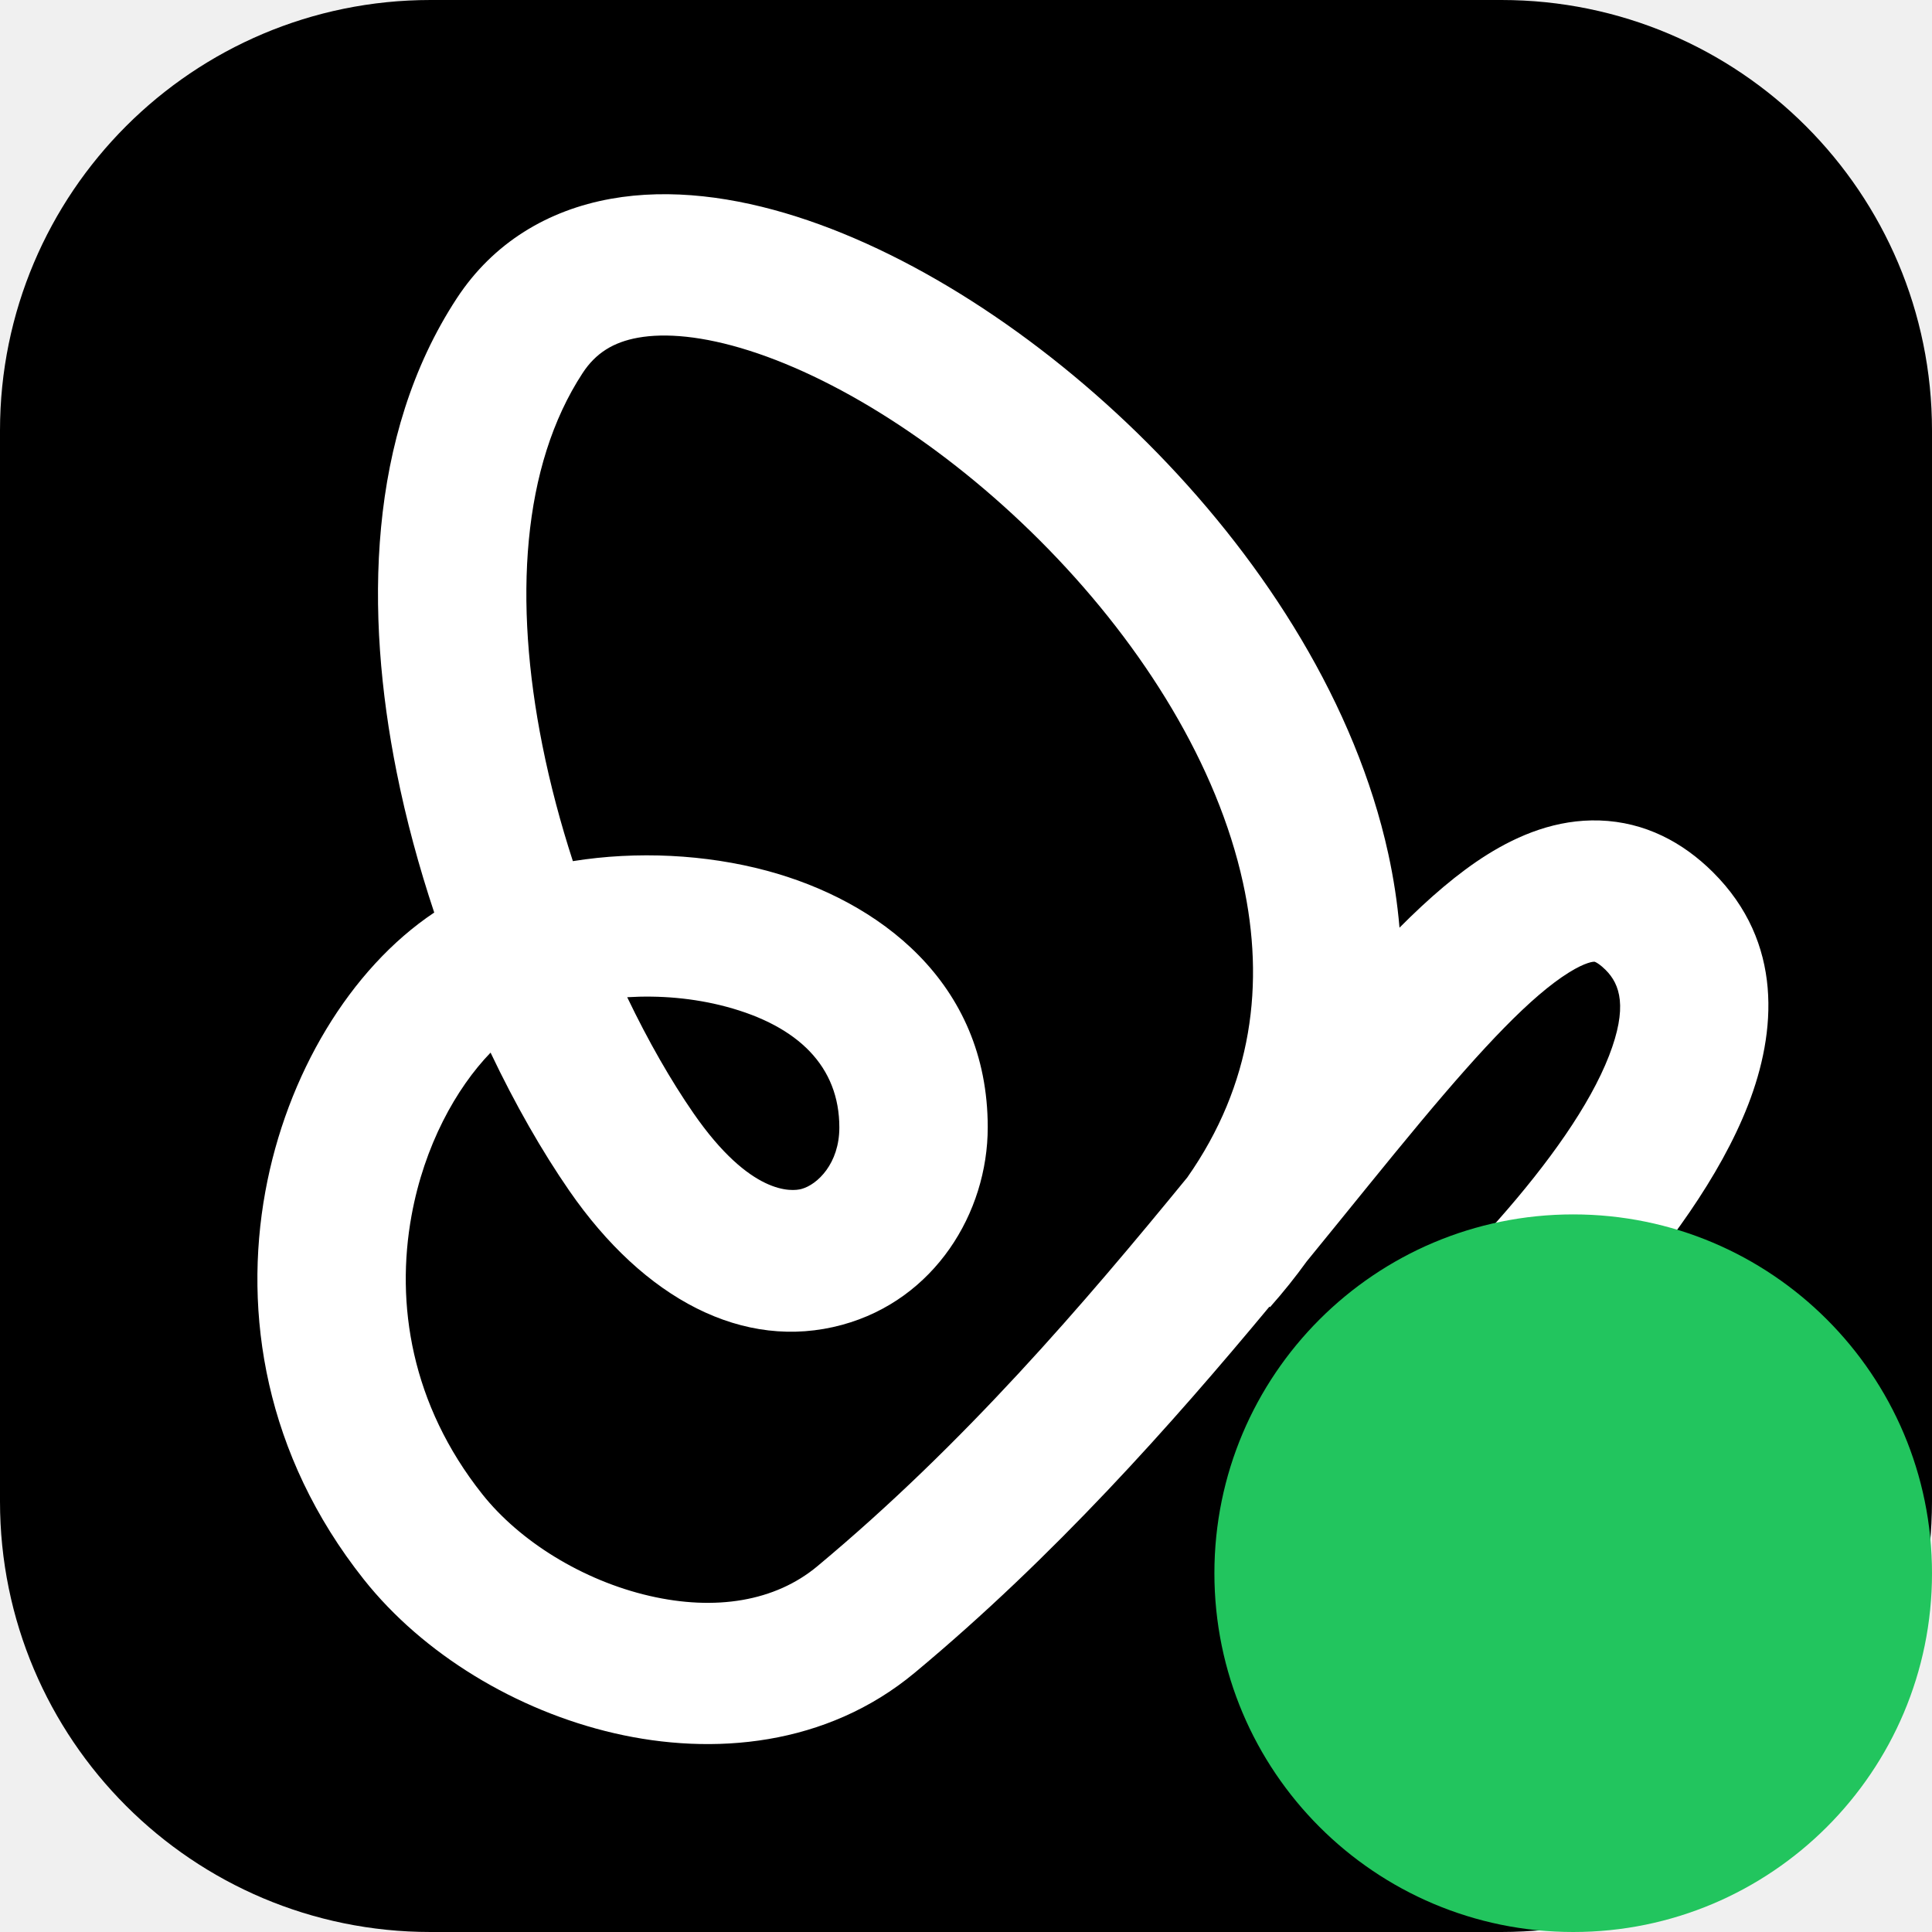
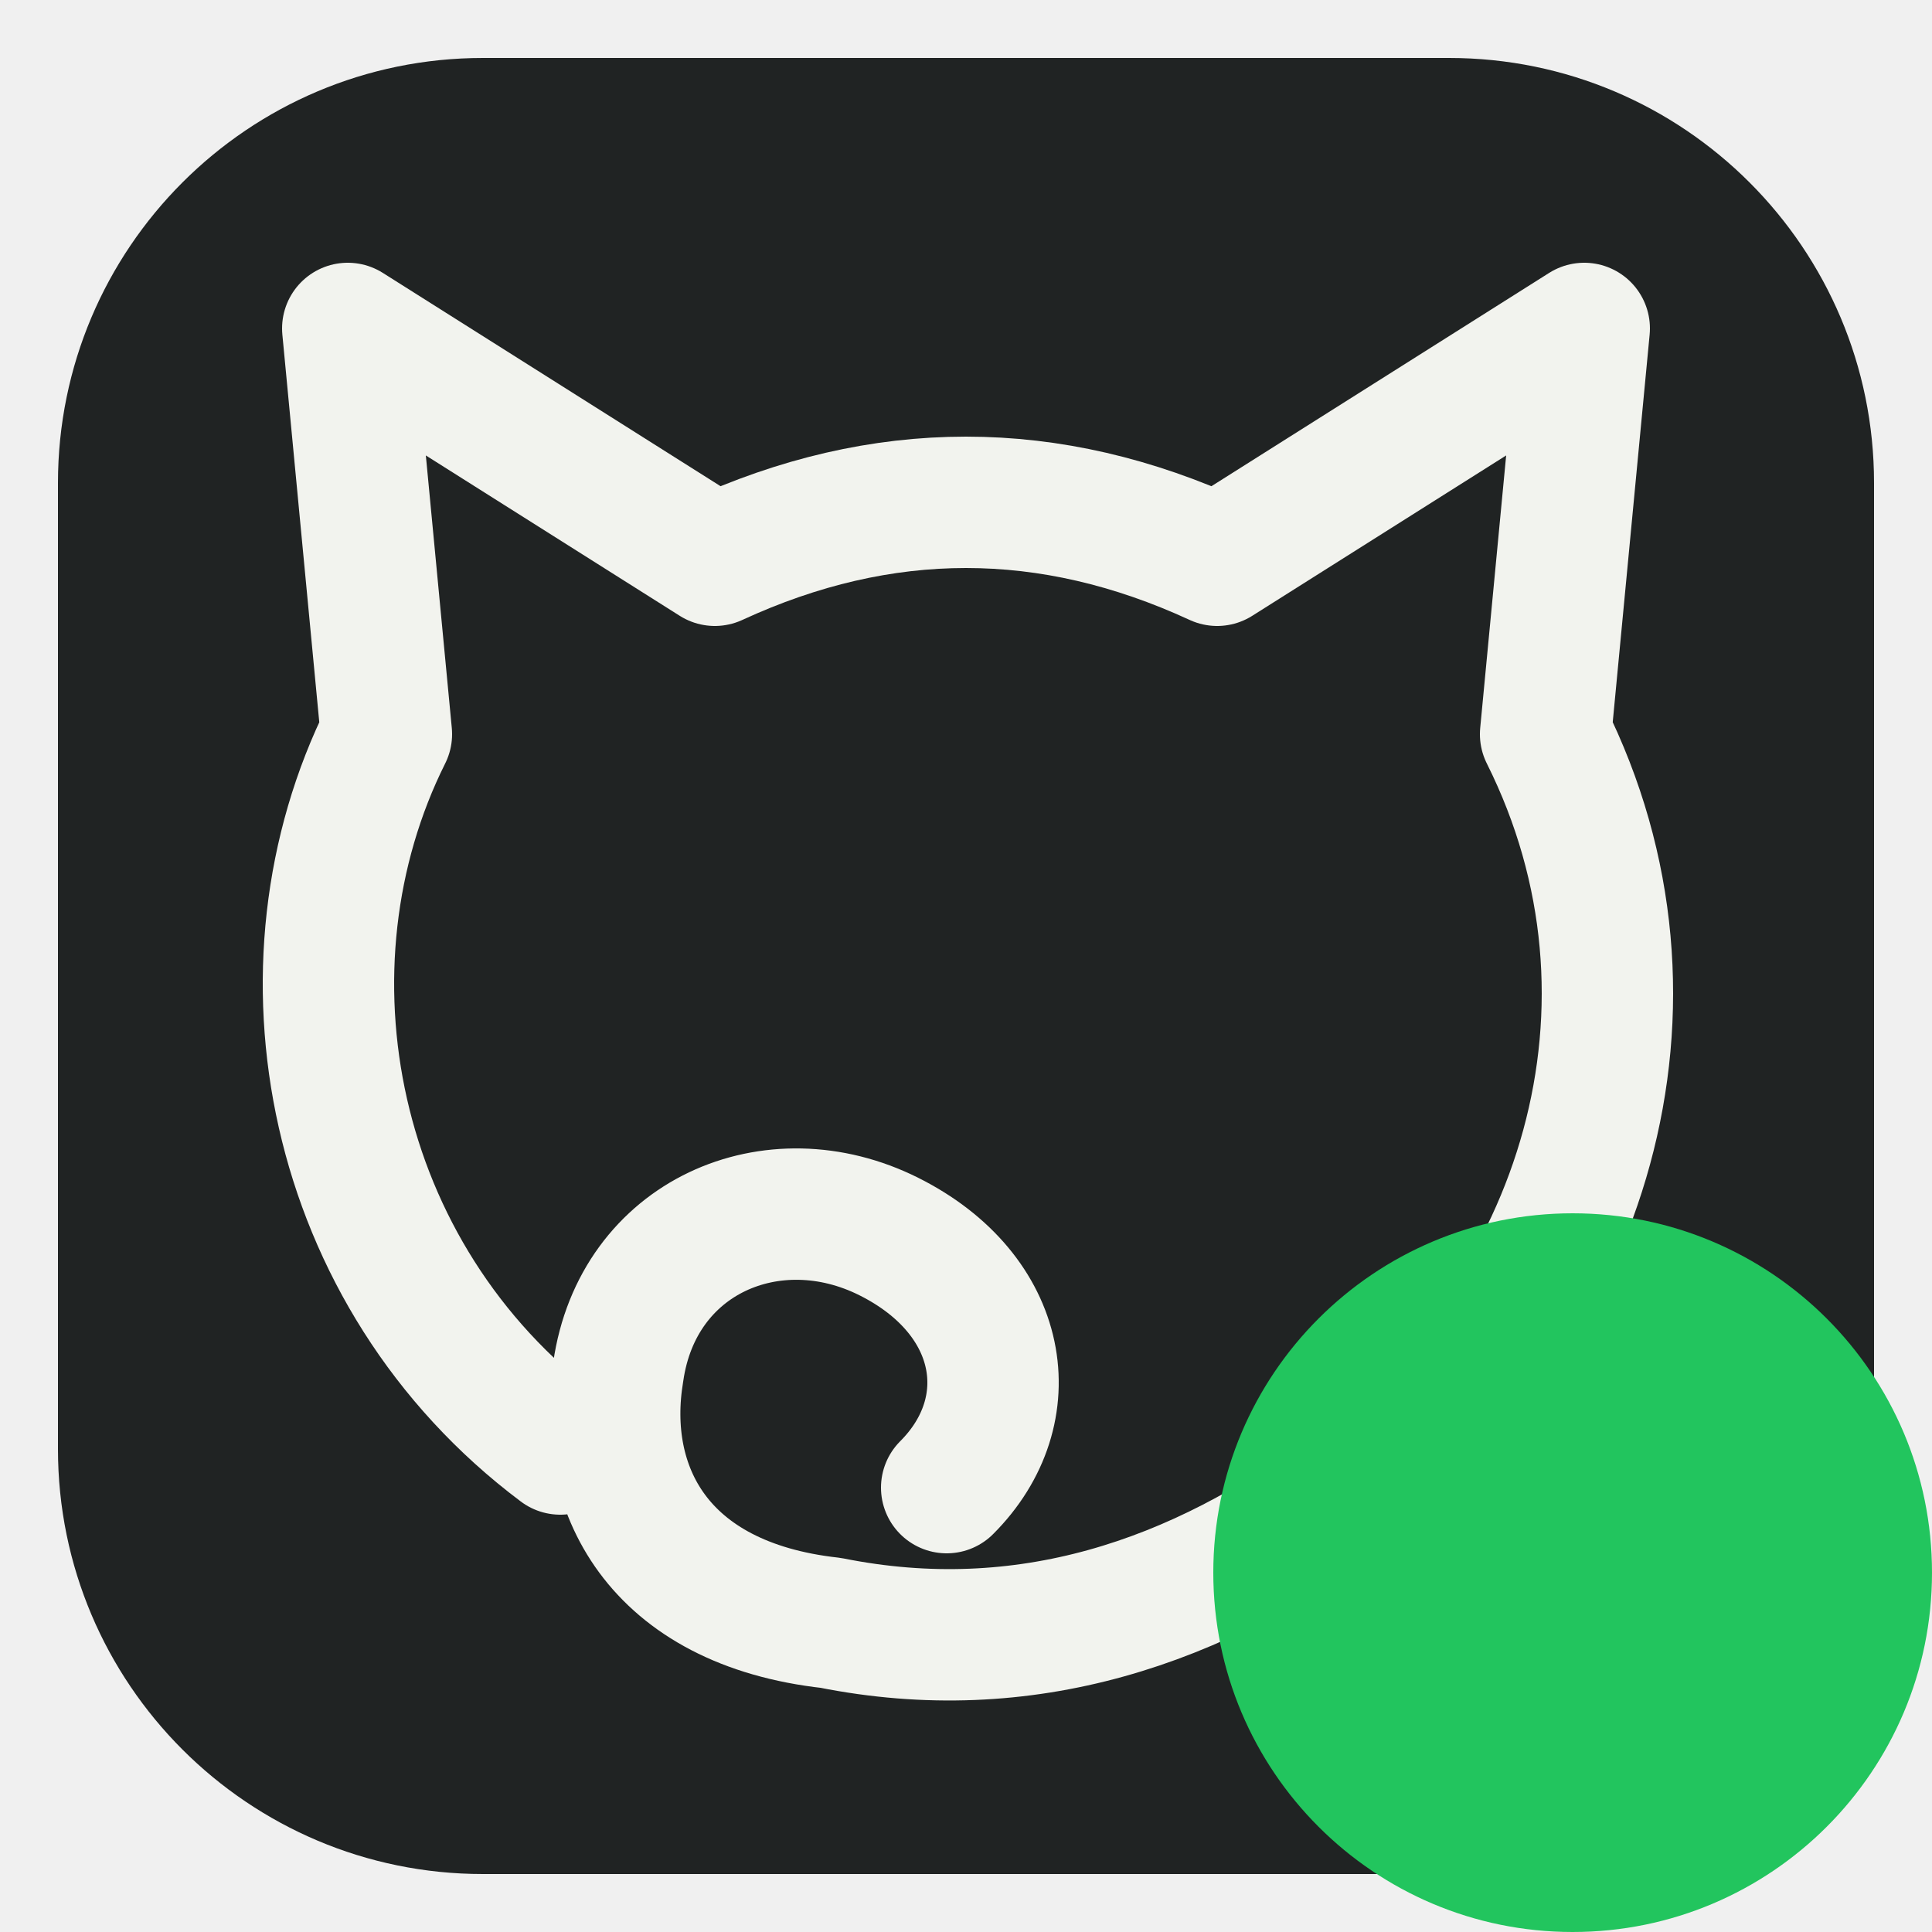
- <svg xmlns="http://www.w3.org/2000/svg" width="48" height="48" viewBox="0 0 700 700" fill="none">
-   <rect width="700" height="700" rx="156" fill="black" />
-   <path transform="translate(350,350) scale(1.05) translate(-350,-350)" d="M291.495 91.399C333.897 104.892 379.155 135.075 416.229 173.191C453.389 211.394 484.429 259.725 495.708 311.251C497.555 319.693 498.865 328.216 499.586 336.776C509.755 326.554 519.867 317.815 529.89 311.547C540.647 304.821 553.808 299.297 568.641 299.785C584.29 300.299 597.395 307.326 607.747 317.632C632.173 341.947 629.612 372.898 619.872 397.936C610.185 422.833 591.557 447.826 572.732 469.124C553.591 490.78 532.713 510.308 516.779 524.318C508.775 531.355 501.936 537.073 497.07 541.052C494.635 543.043 492.689 544.603 491.334 545.679C490.657 546.217 490.126 546.635 489.756 546.926C489.571 547.071 489.425 547.184 489.321 547.265C489.269 547.305 489.227 547.338 489.196 547.362C489.181 547.374 489.168 547.385 489.157 547.393C489.153 547.397 489.147 547.401 489.144 547.403C489.134 547.4 488.837 547.06 473.001 528.499L489.135 547.411C478.157 555.911 462.033 554.334 453.122 543.89C444.213 533.448 445.887 518.094 456.861 509.592C456.863 509.591 456.865 509.588 456.869 509.586C456.88 509.577 456.902 509.561 456.933 509.536C456.997 509.487 457.101 509.404 457.245 509.292C457.533 509.066 457.979 508.715 458.569 508.247C459.749 507.31 461.506 505.901 463.742 504.073C468.216 500.414 474.589 495.088 482.073 488.508C497.114 475.284 516.315 457.282 533.578 437.75C551.157 417.862 565.26 398.01 571.859 381.048C578.403 364.227 575.681 356.302 570.724 351.367C568.928 349.579 567.744 348.902 567.267 348.676C566.888 348.496 566.811 348.52 566.804 348.52C566.605 348.513 563.971 348.537 557.953 352.3C545.161 360.299 528.815 377.492 506.807 403.867C494.927 418.106 481.871 434.435 467.547 451.957C463.709 457.28 459.503 462.538 454.91 467.717L454.702 467.549C420.808 508.347 380.37 553.856 332.335 593.848C301.853 619.226 262.656 622.597 228.642 614.743C194.834 606.936 162.658 587.448 142.217 561.686C108.054 518.631 100.57 469.801 108.223 427.836C115.56 387.606 137.391 351.005 166.502 331.557C161.248 315.813 156.813 299.49 153.519 283.013C142.593 228.368 143.239 167.031 174.28 119.619C186.922 100.31 205.846 89.153 227.387 85.277C248.1 81.55 270.278 84.648 291.495 91.399ZM378.642 206.356C345.773 172.563 307.463 147.917 275.208 137.654C259.096 132.527 246.171 131.514 236.828 133.195C228.314 134.727 222.227 138.497 217.721 145.38C196.712 177.468 193.858 224.004 203.82 273.827C206.532 287.394 210.127 300.834 214.345 313.817C236.45 310.276 260.156 311.463 281.22 317.11C319.621 327.403 357.501 355.419 357.501 405.654C357.501 435.255 339.111 465.136 307.278 473.815C273.211 483.103 238.854 464.822 213.105 427.541C203.716 413.947 194.443 397.766 185.947 379.89C174.028 392.223 163.08 411.953 158.673 436.118C153.128 466.518 158.514 501.286 183.085 532.253C195.993 548.522 217.742 562.031 240.771 567.349C263.594 572.619 284.147 569.24 298.664 557.154C349.383 514.927 390.709 466.547 426.366 422.952C448.879 390.86 453.195 356.06 445.578 321.265C436.703 280.718 411.425 240.06 378.642 206.356ZM306.296 405.722C306.296 384.769 292.223 370.736 267.284 364.051C256.012 361.03 244.156 360.087 233.095 360.771C240.361 375.935 248.168 389.513 255.897 400.704C275.647 429.298 289.989 427.822 293.247 426.934C298.737 425.437 306.296 418.161 306.296 405.722Z" fill="white" />
-   <circle cx="570" cy="570" r="130" fill="#22c55e" />
+ <svg xmlns="http://www.w3.org/2000/svg" width="48" height="48" viewBox="0 0 100 100" fill="none">
+   <rect x="3" y="3" width="94" height="94" rx="22" fill="#202323" />
+   <path d="M29 75C17 66 14 50 20 38L18 17L37 29Q50 23 63 29L82 17L80 38C87 52 82 68 70 77C62 83 53 86 43 84C34 83 31 77 32 71C33 64 40 61 46 64C52 67 53 73 49 77" stroke="#f2f3ee" stroke-width="6.8" stroke-linecap="round" stroke-linejoin="round" />
+   <circle cx="81.4" cy="81.4" r="18.6" fill="#22c55e" />
</svg>
